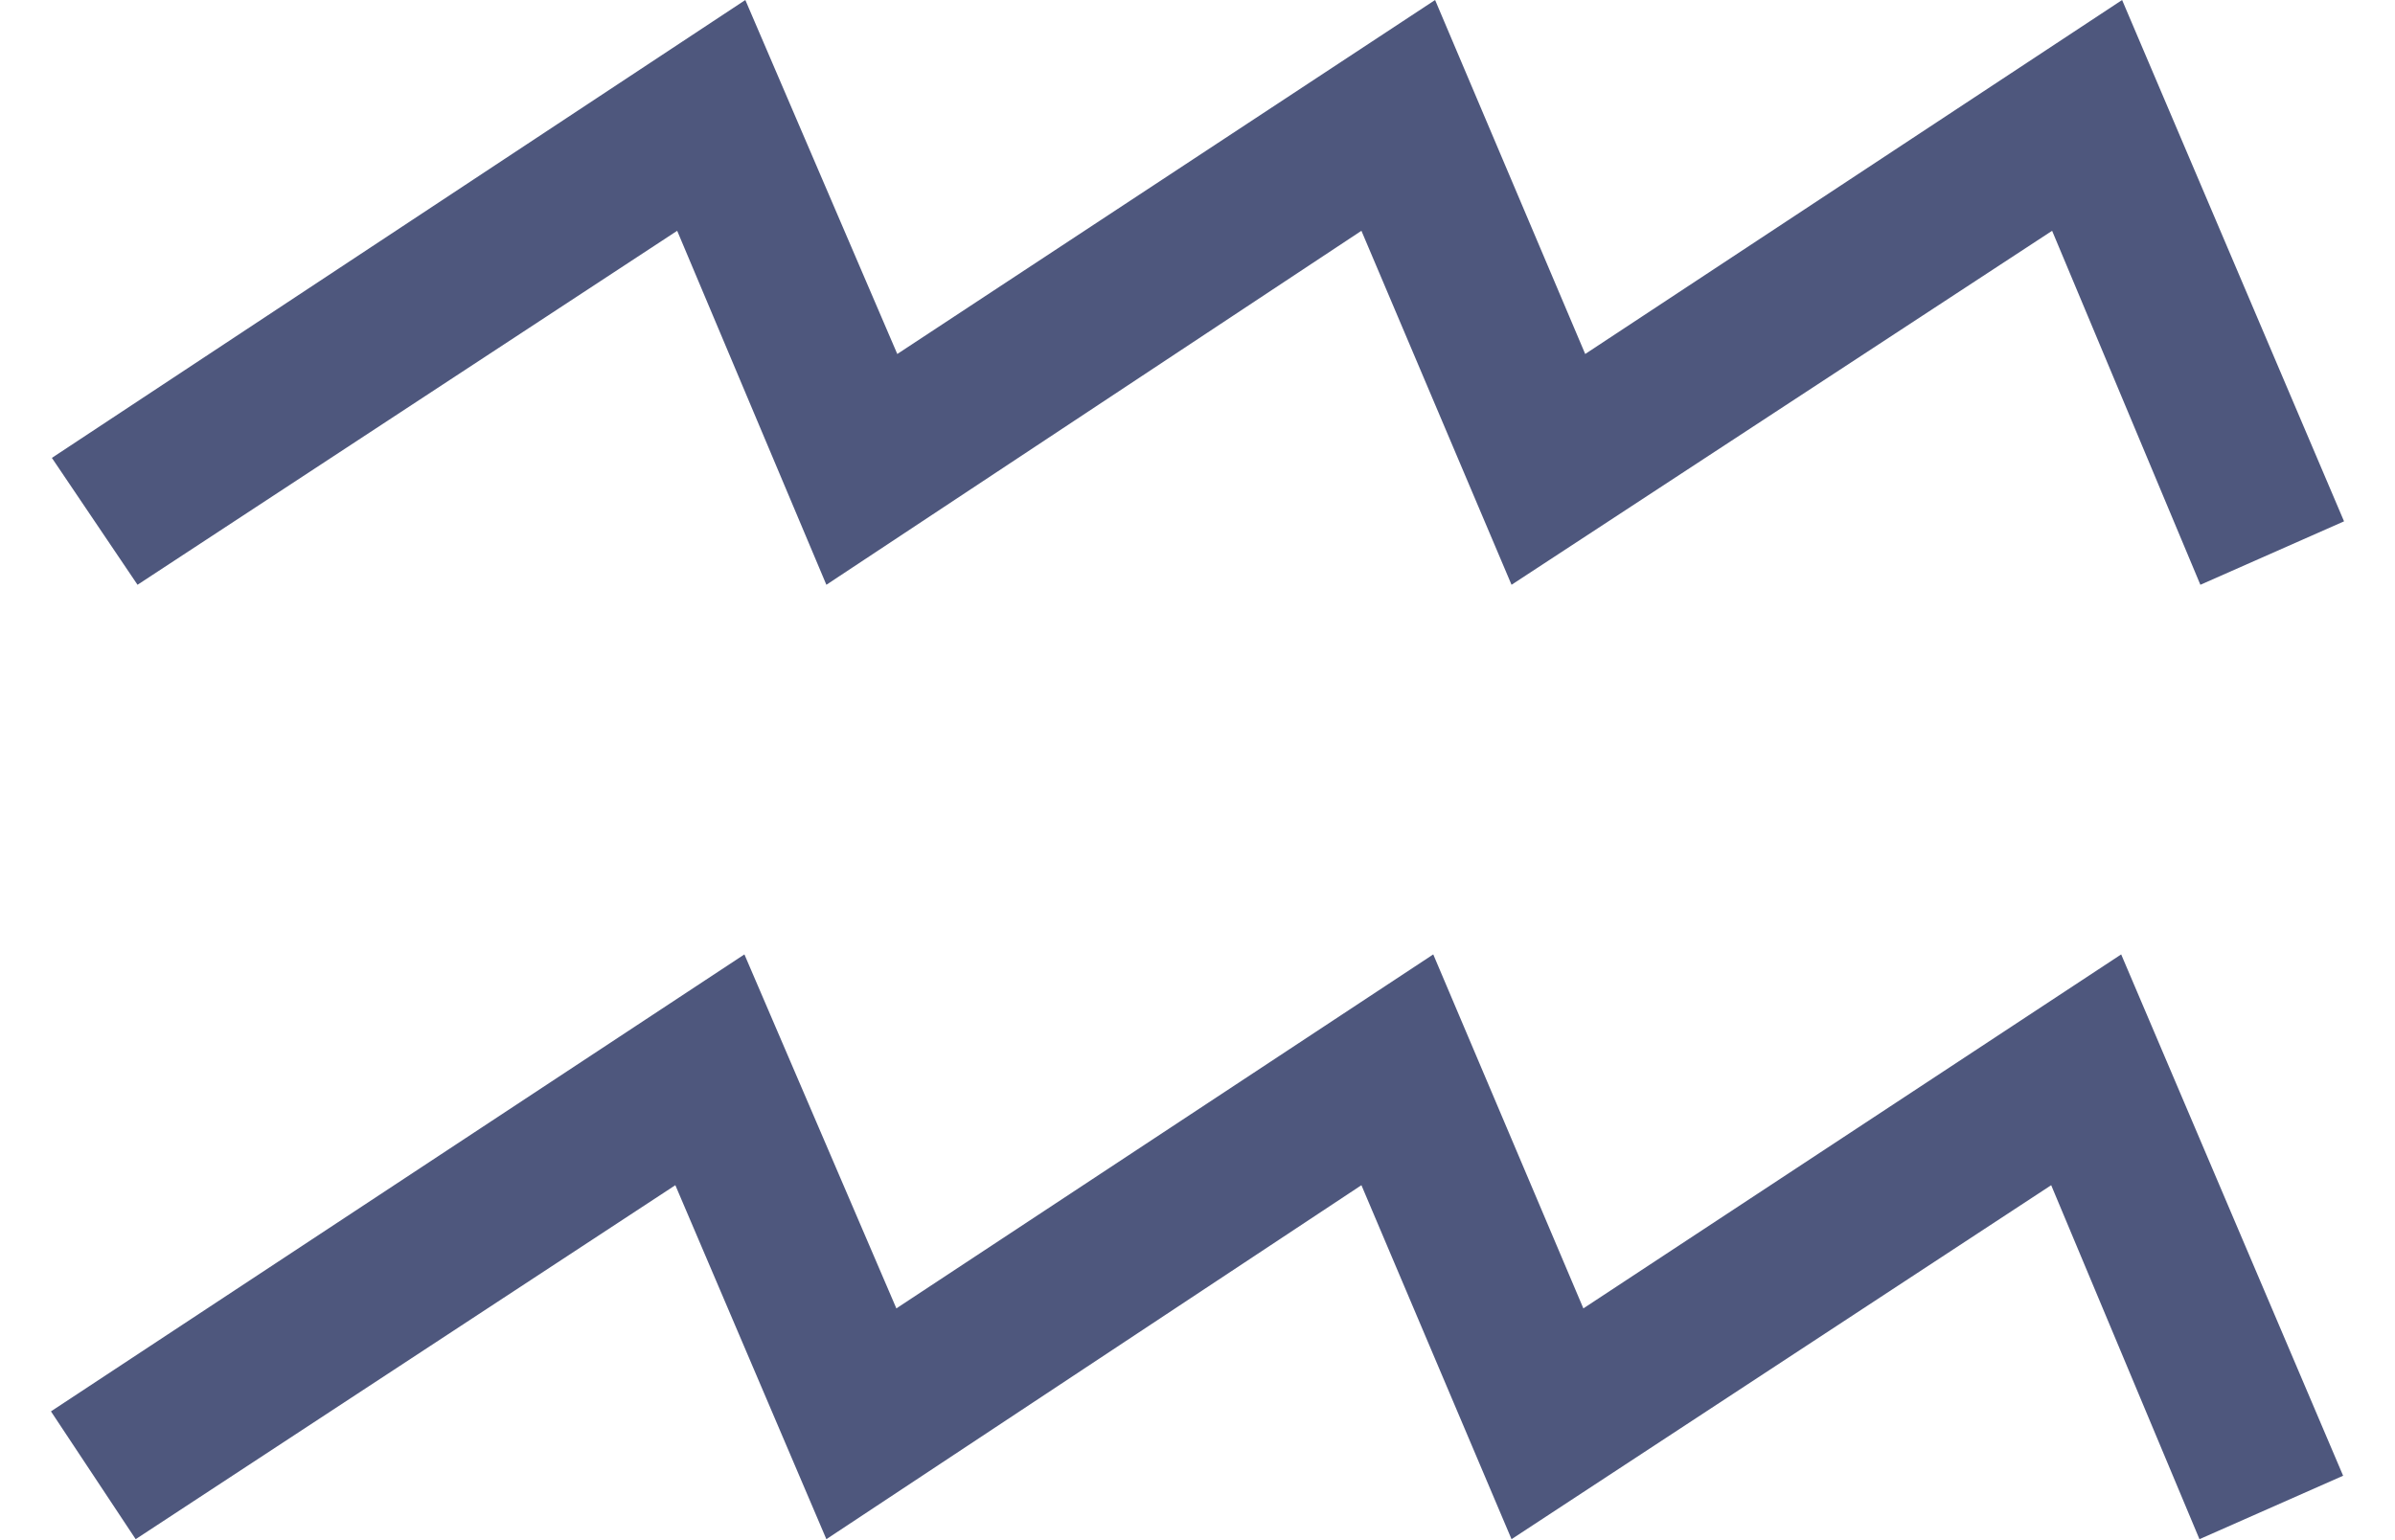
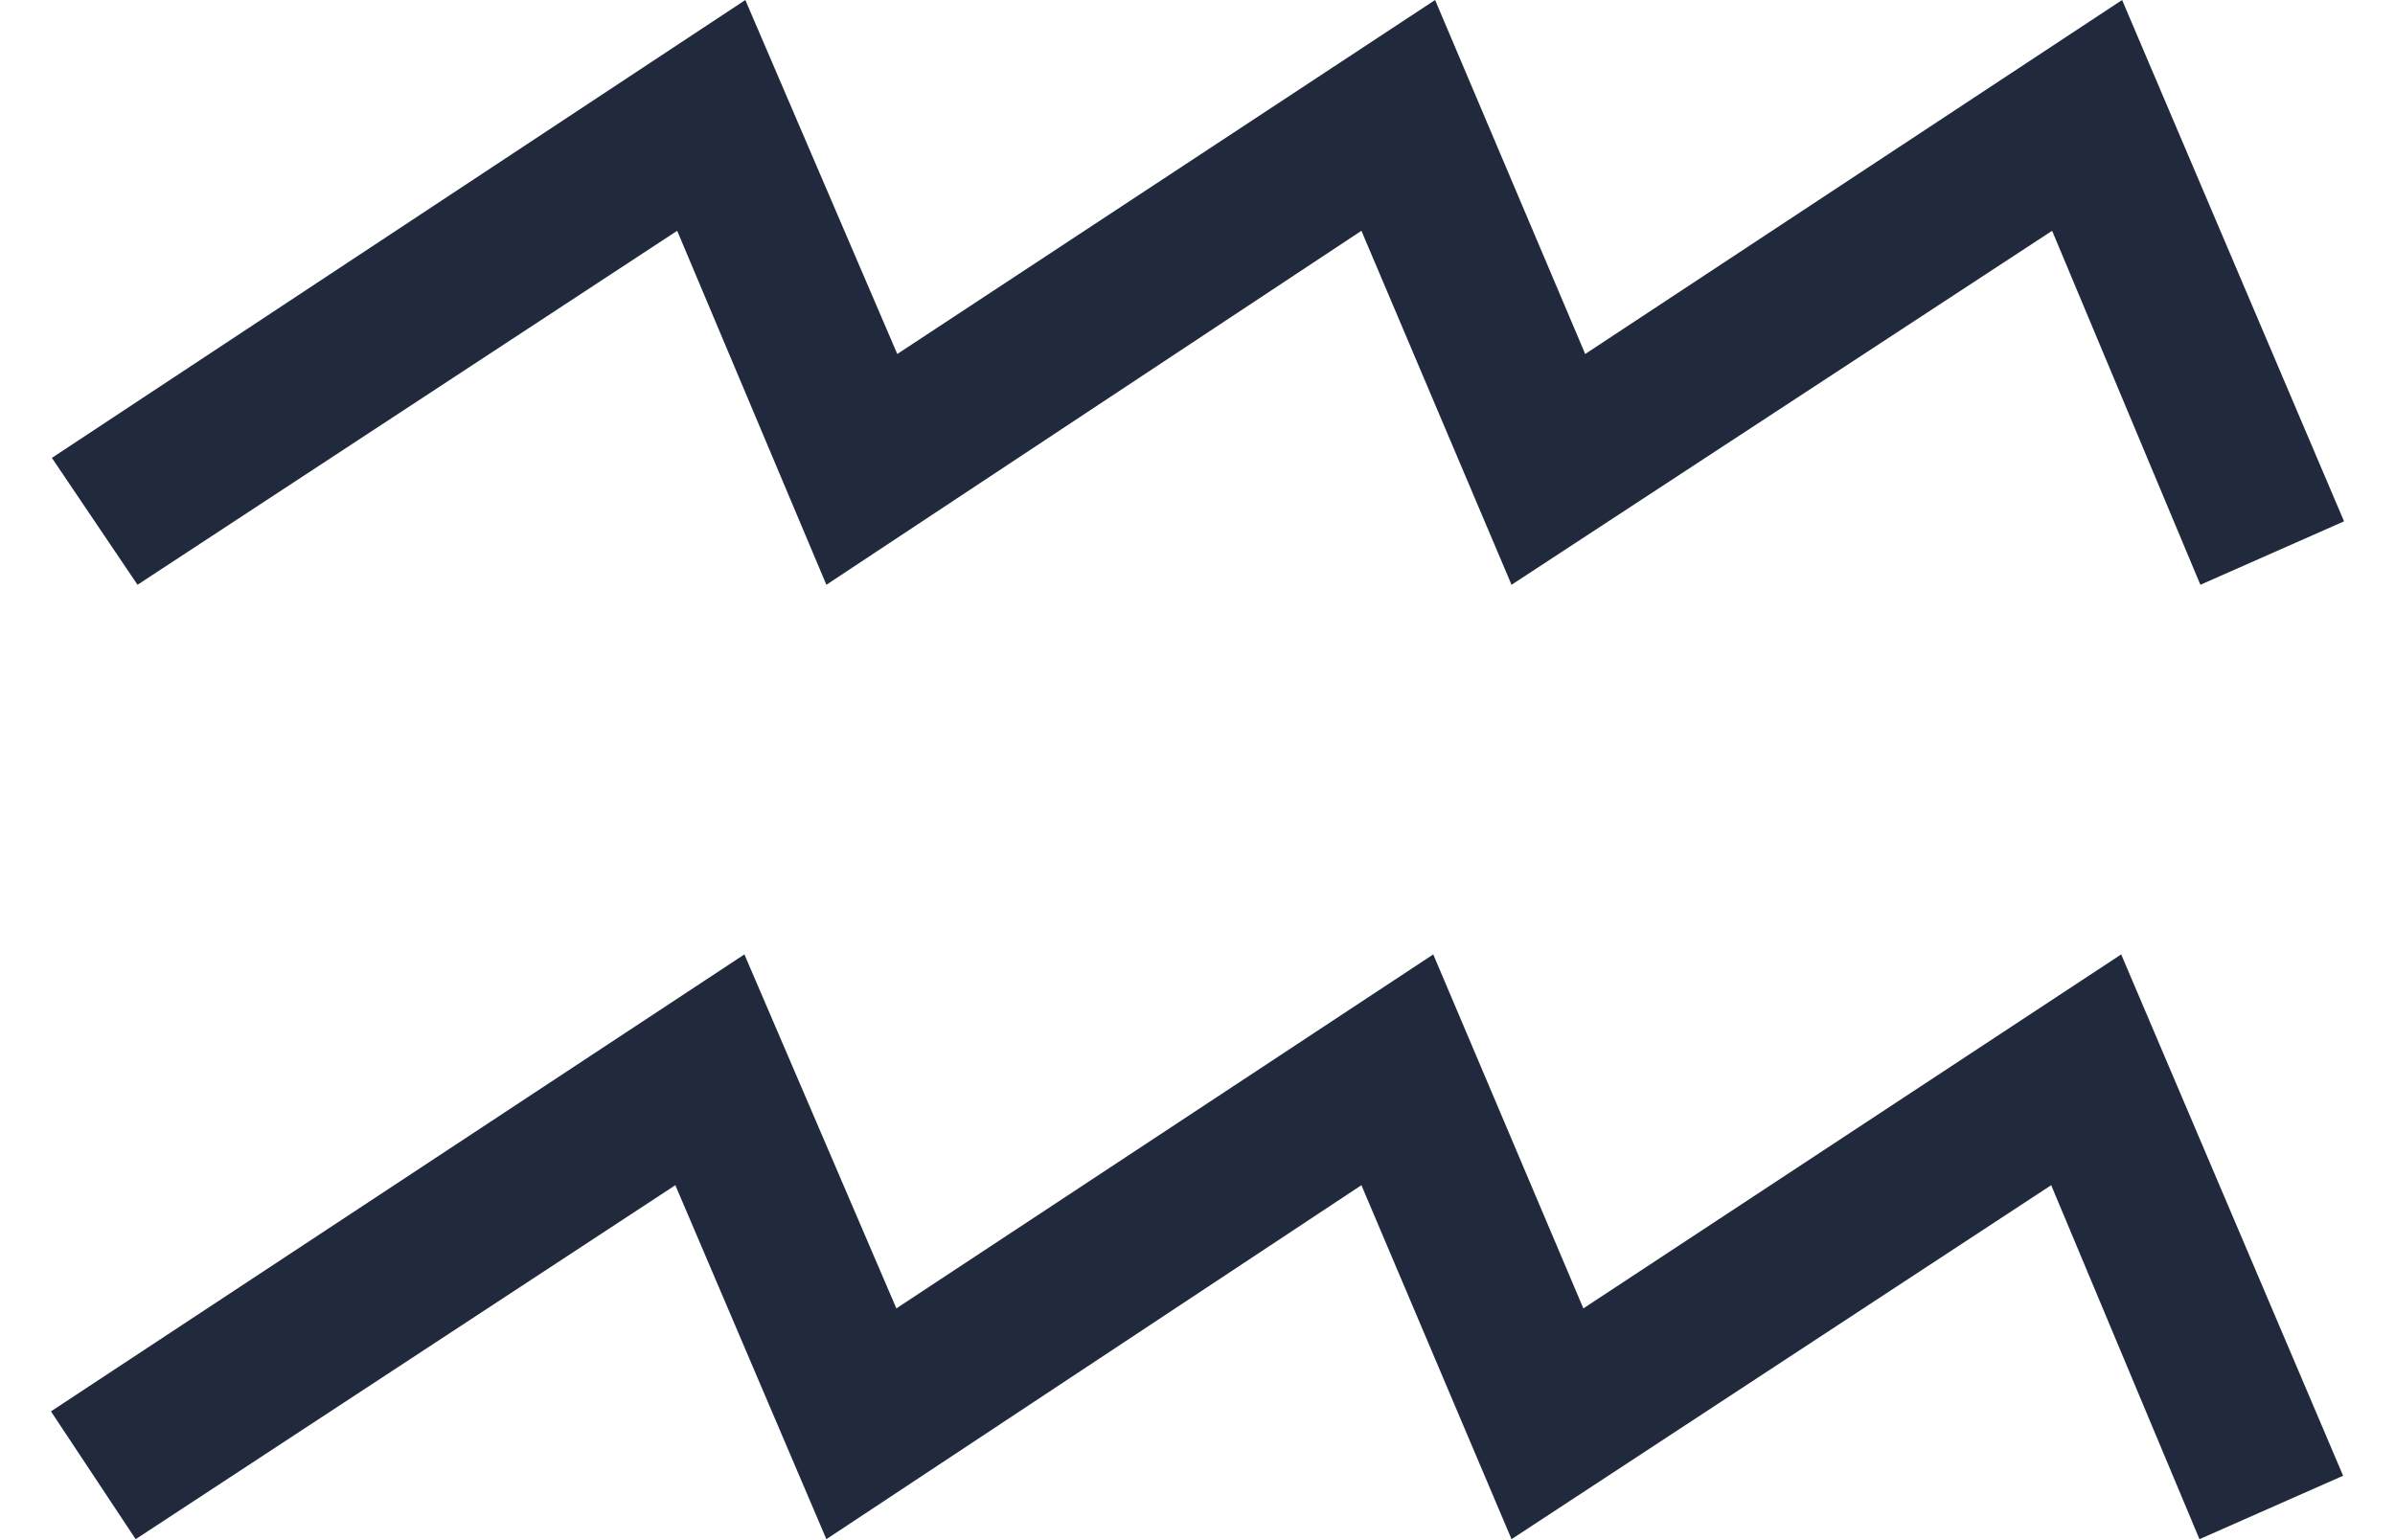
<svg xmlns="http://www.w3.org/2000/svg" xml:space="preserve" width="28pt" height="18pt" style="shape-rendering:geometricPrecision; text-rendering:geometricPrecision; image-rendering:optimizeQuality; fill-rule:evenodd" viewBox="0 0 8268 11692" id="svg668">
  <defs id="defs669">
    <style type="text/css" id="style670">
-     .fil0 {fill:#4E577D}
+     .fil0 {fill:#212A3D}
   </style>
  </defs>
  <g id="Layer 1" transform="matrix(6.99342,0,0,6.984468,-23594.91,-32470.79)">
    <path class="fil0" d="M2720 6184l753 -497 165 385 583 -385 163 385 584 -385 241 567 -156 69 -161 -385 -586 385 -163 -385 -581 385 -164 -385 -586 385 -92 -139zm1 -1037l753 -498 165 385 584 -385 163 385 583 -385 241 567 -156 69 -161 -385 -587 385 -163 -385 -581 385 -162 -385 -586 385 -93 -138z" id="path672" />
  </g>
</svg>
